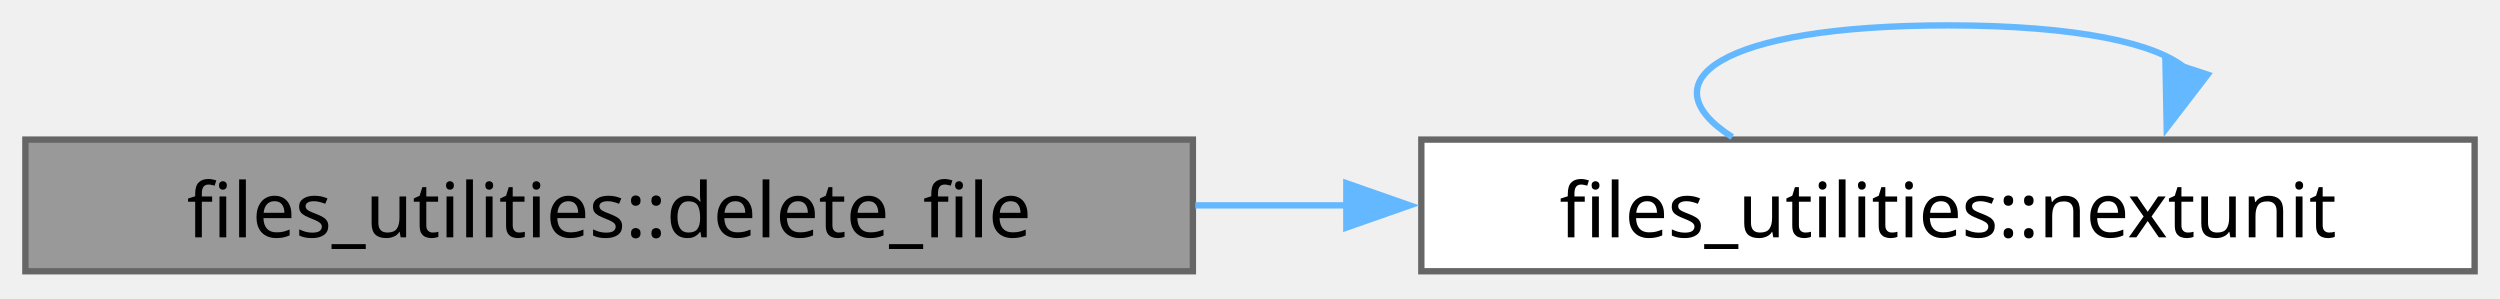
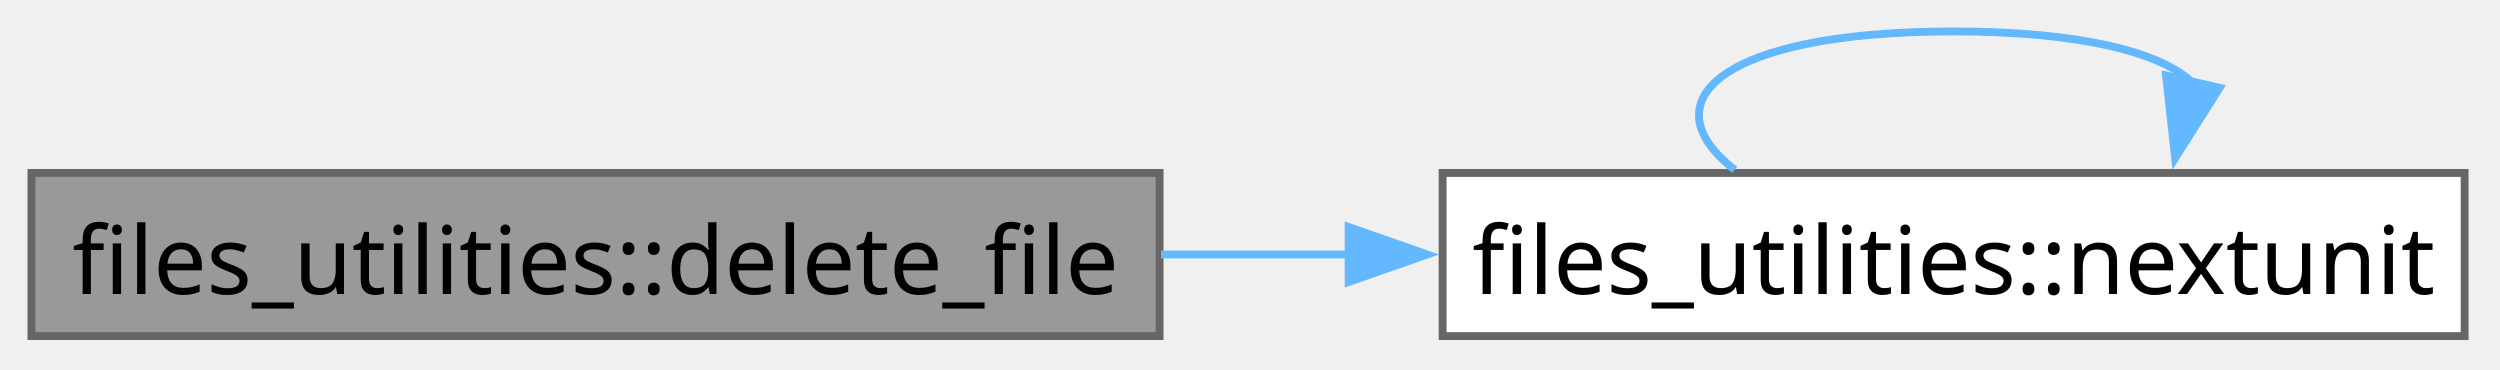
- <svg xmlns="http://www.w3.org/2000/svg" xmlns:xlink="http://www.w3.org/1999/xlink" width="394pt" height="47pt" viewBox="0.00 0.00 394.00 47.00">
+ <svg xmlns="http://www.w3.org/2000/svg" xmlns:xlink="http://www.w3.org/1999/xlink" width="318pt" height="47pt" viewBox="0.00 0.00 318.00 47.00">
  <g id="graph0" class="graph" transform="scale(1 1) rotate(0) translate(4 42.75)">
    <g id="Node000001" class="node">
      <g id="a_Node000001">
        <a xlink:title="Removes a file.">
-           <polygon fill="#999999" stroke="#666666" points="184,-20.75 0,-20.75 0,0 184,0 184,-20.75" />
-           <text xml:space="preserve" text-anchor="middle" x="92" y="-5.35" font-family="Ubuntu Mono" font-size="12.00">files_utilities::delete_file</text>
+           <polygon fill="#999999" stroke="#666666" points="143.5,-20.75 0,-20.75 0,0 143.5,0 143.5,-20.75" />
+           <text xml:space="preserve" text-anchor="middle" x="71.75" y="-5.35" font-family="Ubuntu Mono" font-size="12.00">files_utilities::delete_file</text>
        </a>
      </g>
    </g>
    <g id="Node000002" class="node">
      <g id="a_Node000002">
        <a xlink:href="namespacefiles__utilities.html#ac6066df405564ba2f5e3c4bba726c1f8" target="_top" xlink:title="Search for available new unit.">
-           <polygon fill="white" stroke="#666666" points="386,-20.75 220,-20.75 220,0 386,0 386,-20.75" />
-           <text xml:space="preserve" text-anchor="middle" x="303" y="-5.35" font-family="Ubuntu Mono" font-size="12.00">files_utilities::nextunit</text>
+           <polygon fill="white" stroke="#666666" points="309.5,-20.75 179.5,-20.75 179.5,0 309.5,0 309.5,-20.75" />
+           <text xml:space="preserve" text-anchor="middle" x="244.5" y="-5.35" font-family="Ubuntu Mono" font-size="12.00">files_utilities::nextunit</text>
        </a>
      </g>
    </g>
    <g id="edge1_Node000001_Node000002" class="edge">
      <g id="a_edge1_Node000001_Node000002">
        <a xlink:title=" ">
-           <path fill="none" stroke="#63b8ff" d="M184.37,-10.38C192.35,-10.38 200.45,-10.38 208.45,-10.38" />
-           <polygon fill="#63b8ff" stroke="#63b8ff" points="208.18,-13.88 218.18,-10.38 208.18,-6.88 208.18,-13.88" />
+           <path fill="none" stroke="#63b8ff" d="M143.68,-10.38C151.65,-10.38 159.8,-10.38 167.82,-10.38" />
+           <polygon fill="#63b8ff" stroke="#63b8ff" points="167.55,-13.88 177.55,-10.38 167.55,-6.88 167.55,-13.88" />
        </a>
      </g>
    </g>
    <g id="edge2_Node000002_Node000002" class="edge">
      <g id="a_edge2_Node000002_Node000002">
        <a xlink:title=" ">
-           <path fill="none" stroke="#63b8ff" d="M269,-21.15C255.4,-29.81 266.73,-38.75 303,-38.75 323.4,-38.75 335.91,-35.92 340.53,-31.9" />
-           <polygon fill="#63b8ff" stroke="#63b8ff" points="343.92,-30.99 337.47,-22.59 337.27,-33.18 343.92,-30.99" />
+           <path fill="none" stroke="#63b8ff" d="M216.66,-21.15C205.53,-29.81 214.81,-38.75 244.5,-38.75 260.74,-38.75 270.87,-36.08 274.9,-32.24" />
+           <polygon fill="#63b8ff" stroke="#63b8ff" points="278.34,-31.58 272.68,-22.62 271.52,-33.15 278.34,-31.58" />
        </a>
      </g>
    </g>
  </g>
</svg>
